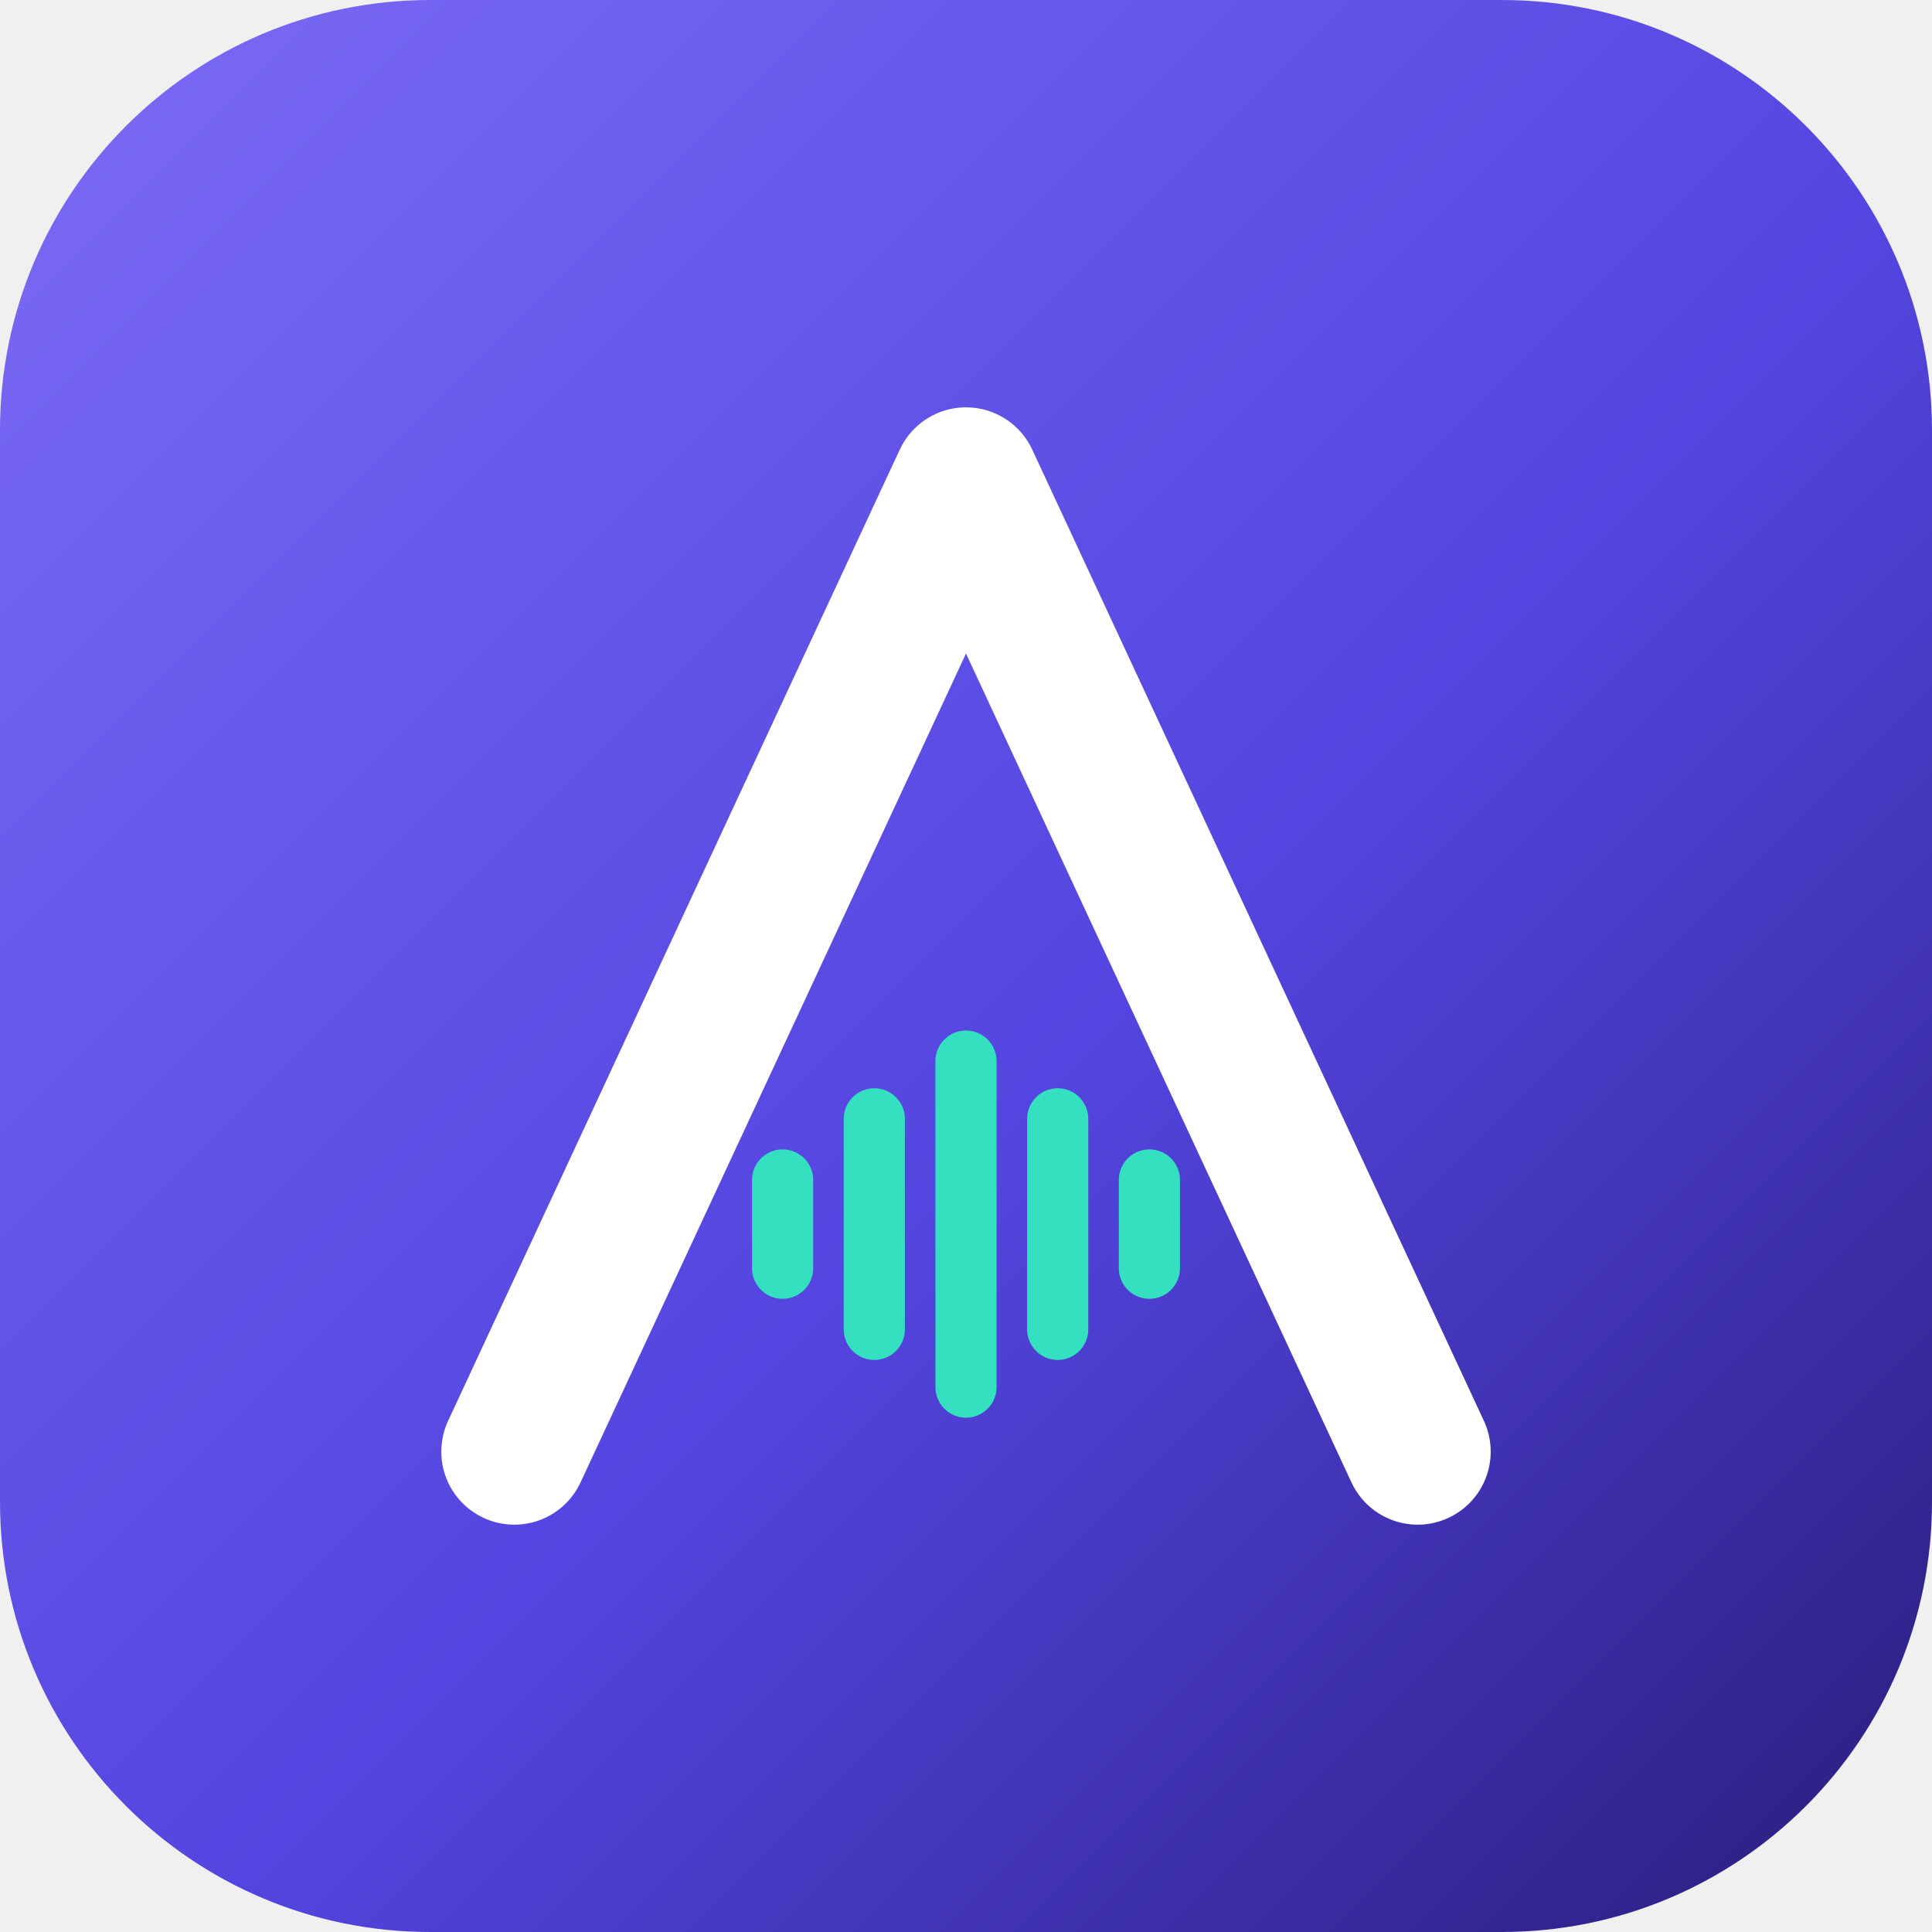
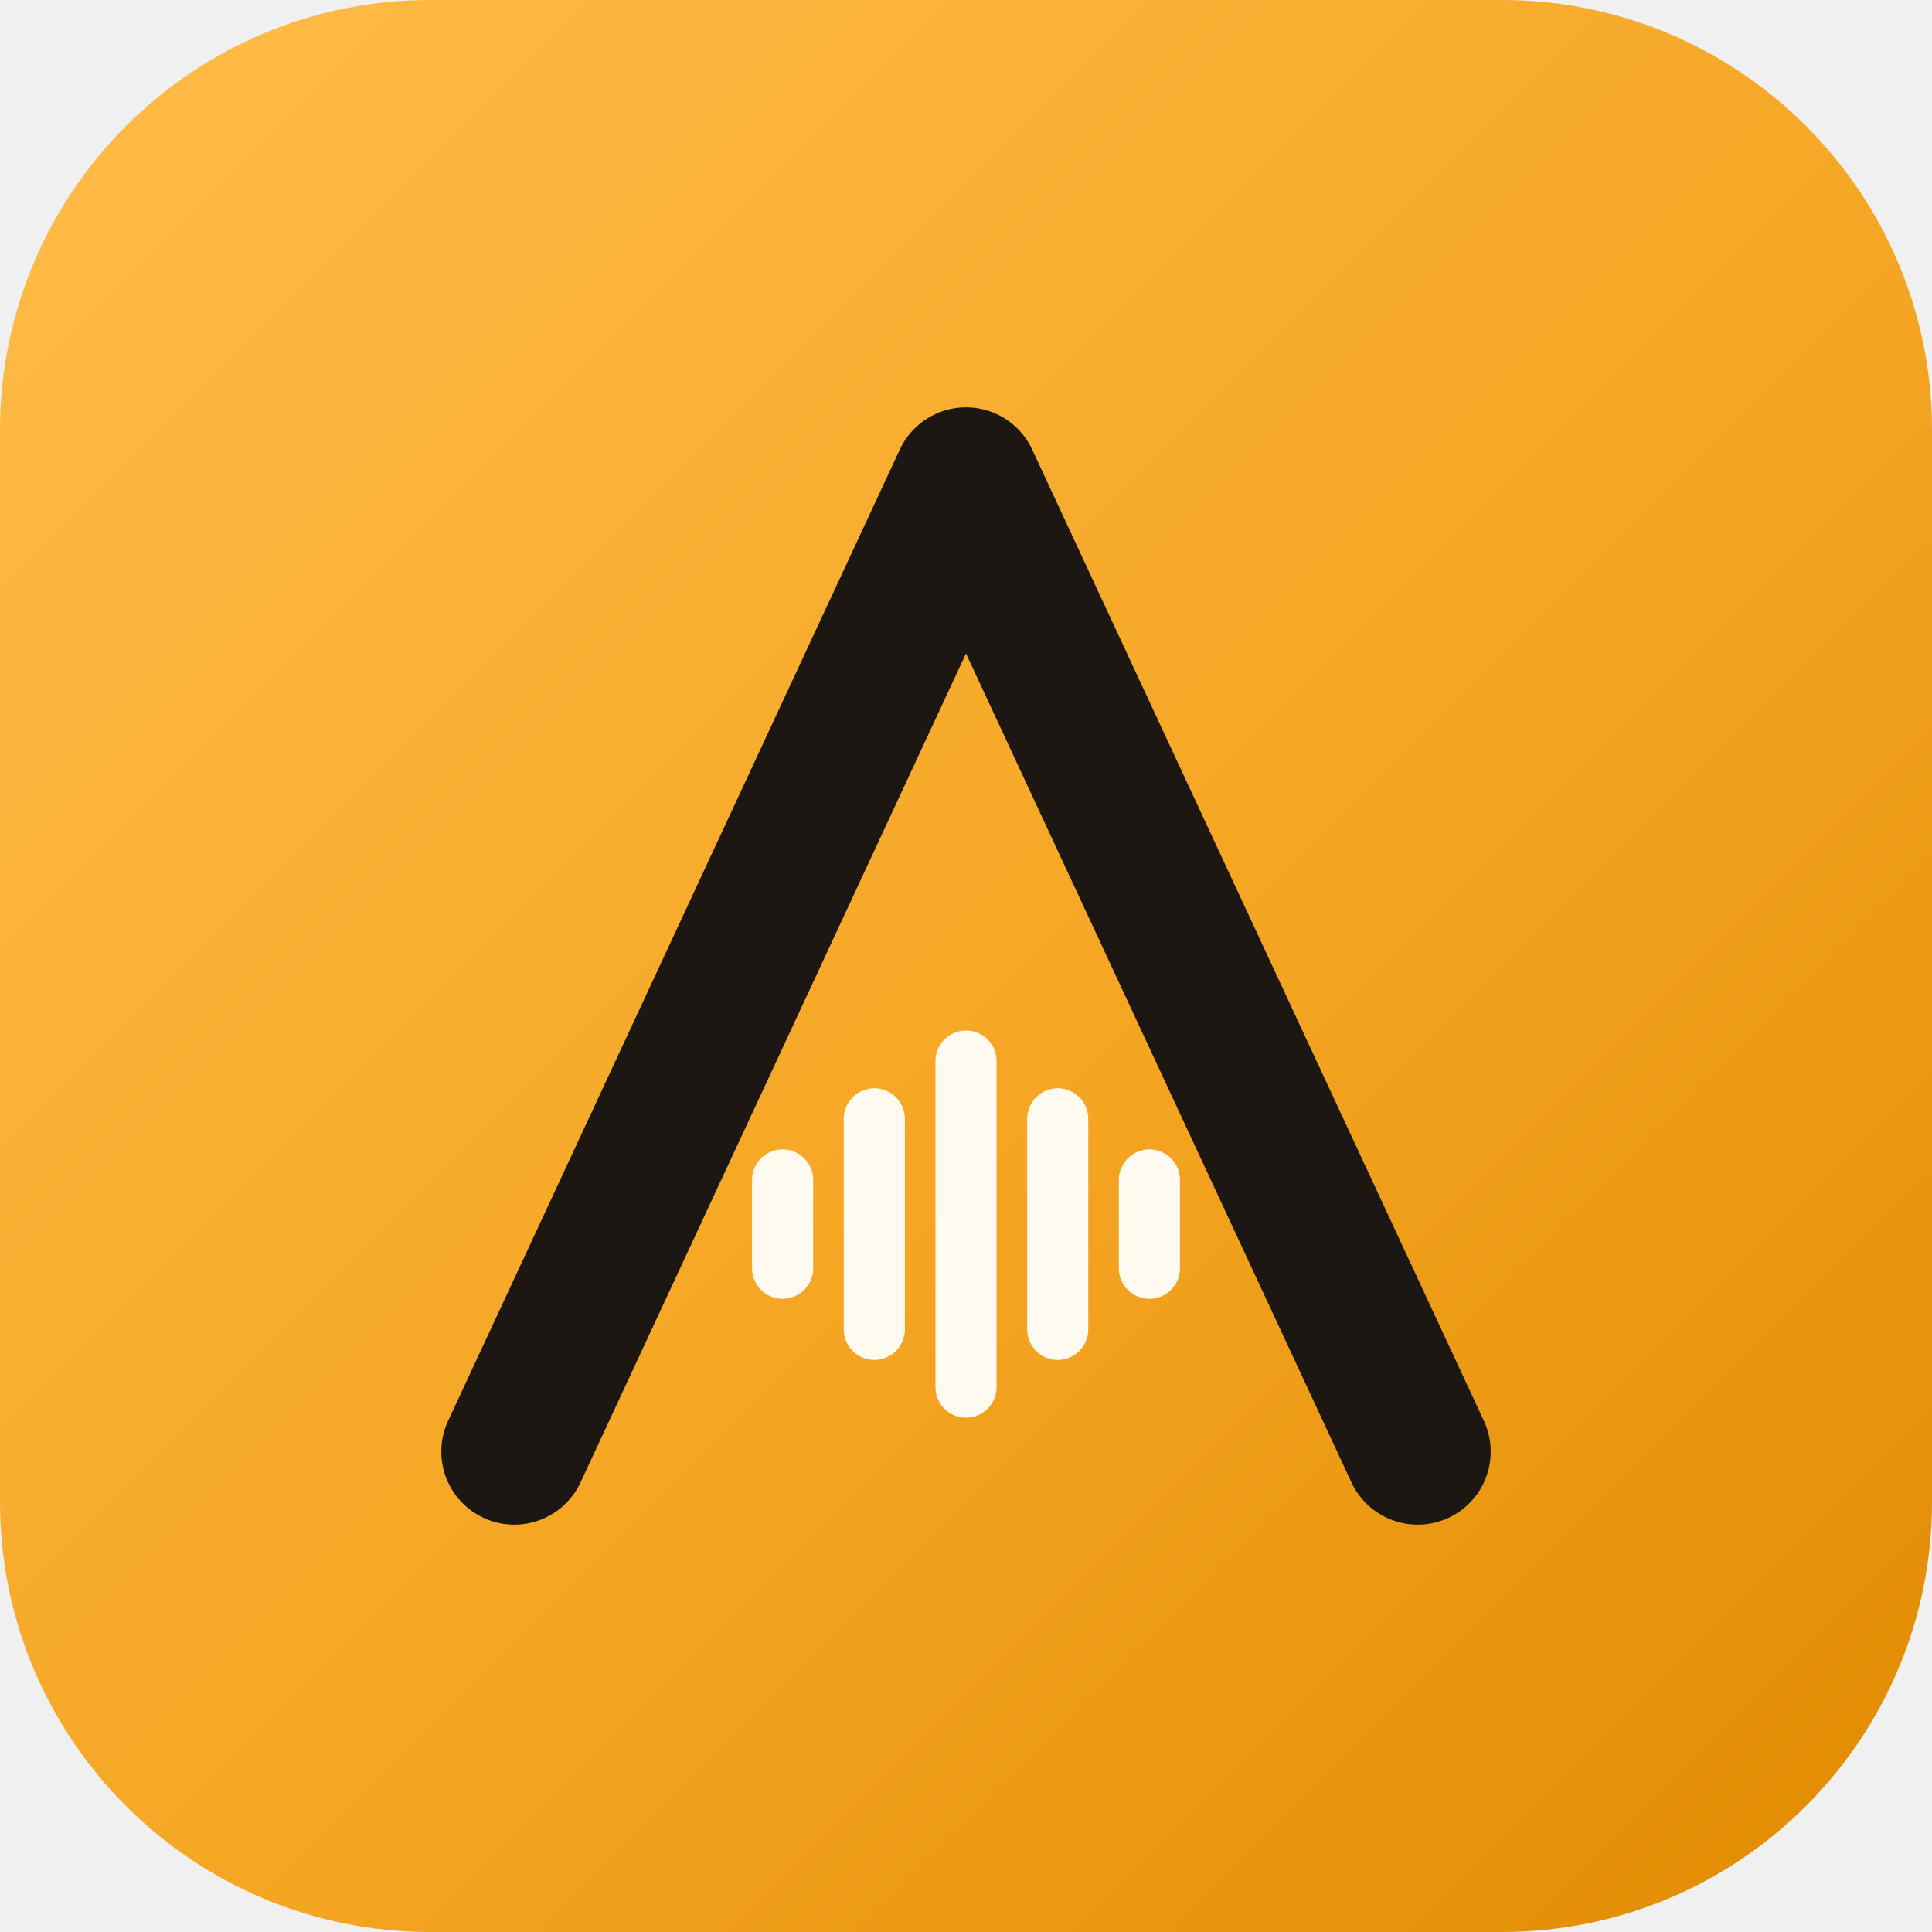
<svg xmlns="http://www.w3.org/2000/svg" viewBox="0 0 1024 1024" role="img" aria-label="Asta Talk">
  <defs>
    <linearGradient id="bg" x1="0" y1="0" x2="1" y2="1">
-       <stop offset="0.0" stop-color="#7c6cf5" />
-       <stop offset="0.55" stop-color="#5445e0" />
-       <stop offset="1.0" stop-color="#281c7a" />
+       <stop offset="0.0" stop-color="#ffbd4a" />
+       <stop offset="0.55" stop-color="#f5a623" />
+       <stop offset="1.0" stop-color="#e08a00" />
    </linearGradient>
  </defs>
  <rect width="1024" height="1024" rx="228" fill="url(#bg)" />
-   <path d="M272.6 769.4 L512.0 254.6 L751.4 769.4" fill="none" stroke="#ffffff" stroke-width="77.4" stroke-linecap="round" stroke-linejoin="round" />
-   <g stroke="#35e0c0" stroke-width="32.4" stroke-linecap="round">
+   <path d="M272.6 769.4 L512.0 254.6 L751.4 769.4" fill="none" stroke="#1c1712" stroke-width="77.4" stroke-linecap="round" stroke-linejoin="round" />
+   <g stroke="#fffaf0" stroke-width="32.4" stroke-linecap="round">
    <line x1="414.8" y1="625.4" x2="414.8" y2="672.2" />
    <line x1="463.4" y1="593.0" x2="463.4" y2="704.6" />
    <line x1="512.0" y1="562.4" x2="512.0" y2="735.2" />
    <line x1="560.6" y1="593.0" x2="560.6" y2="704.6" />
    <line x1="609.2" y1="625.4" x2="609.2" y2="672.2" />
  </g>
</svg>
